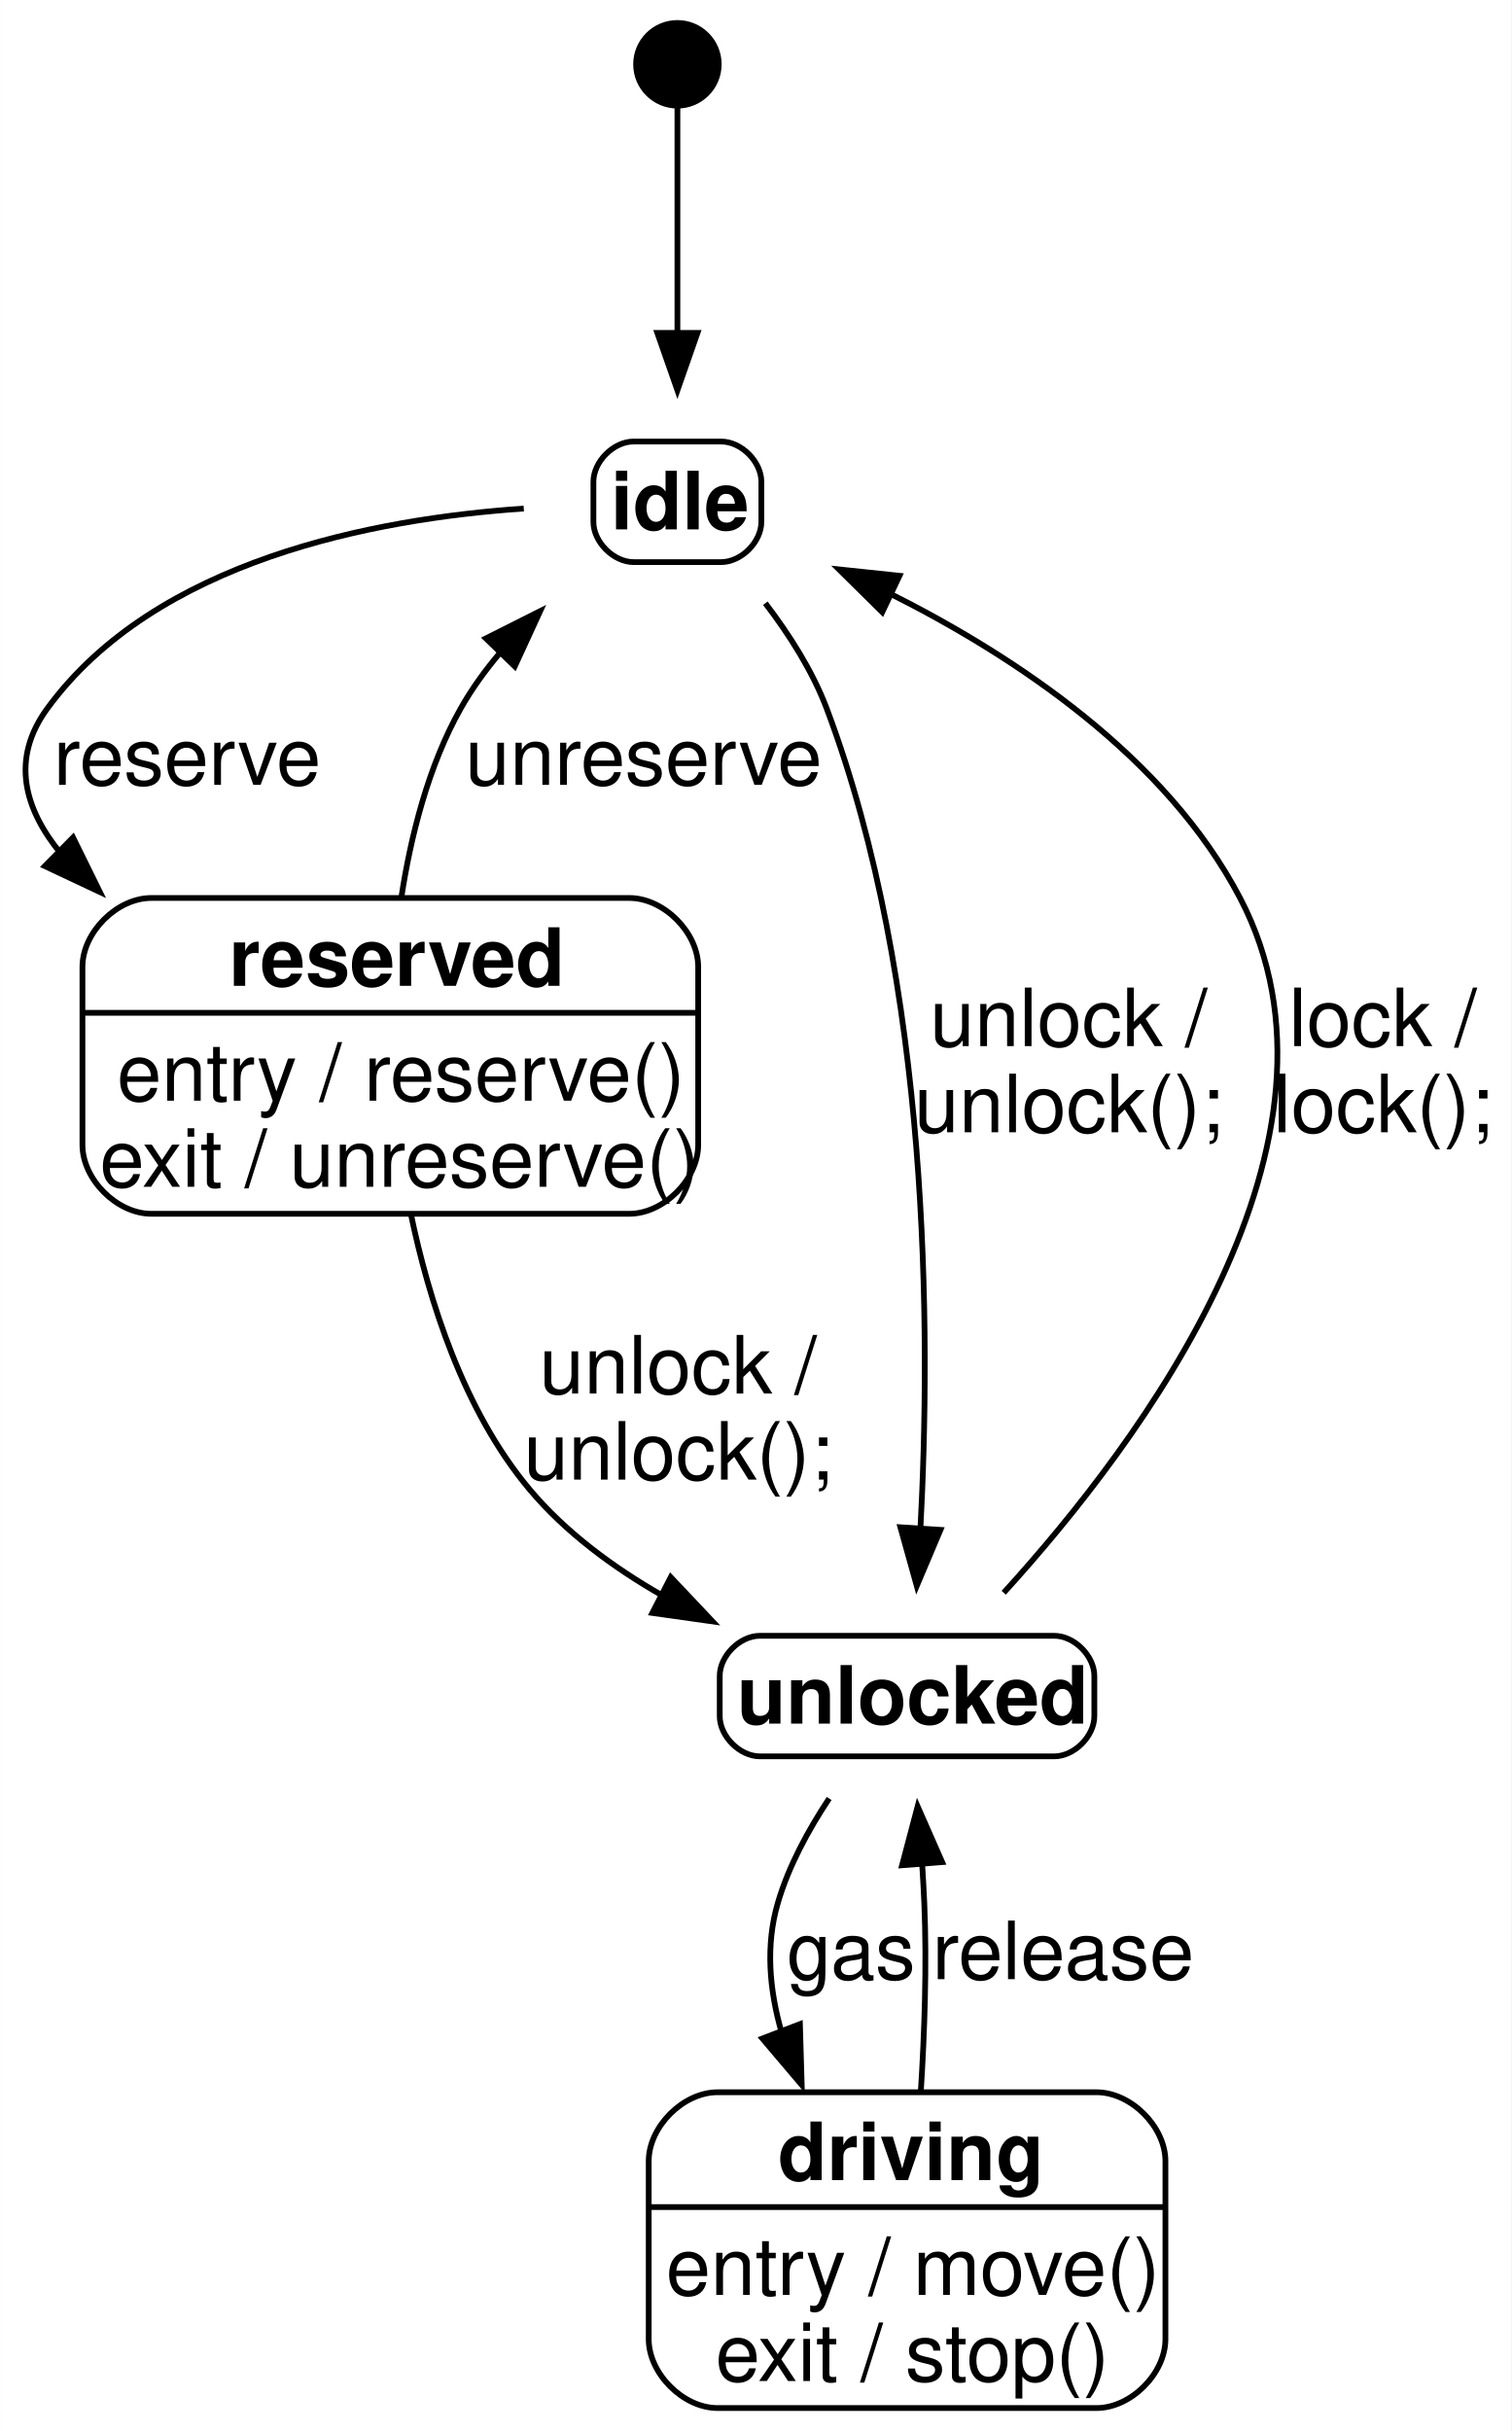
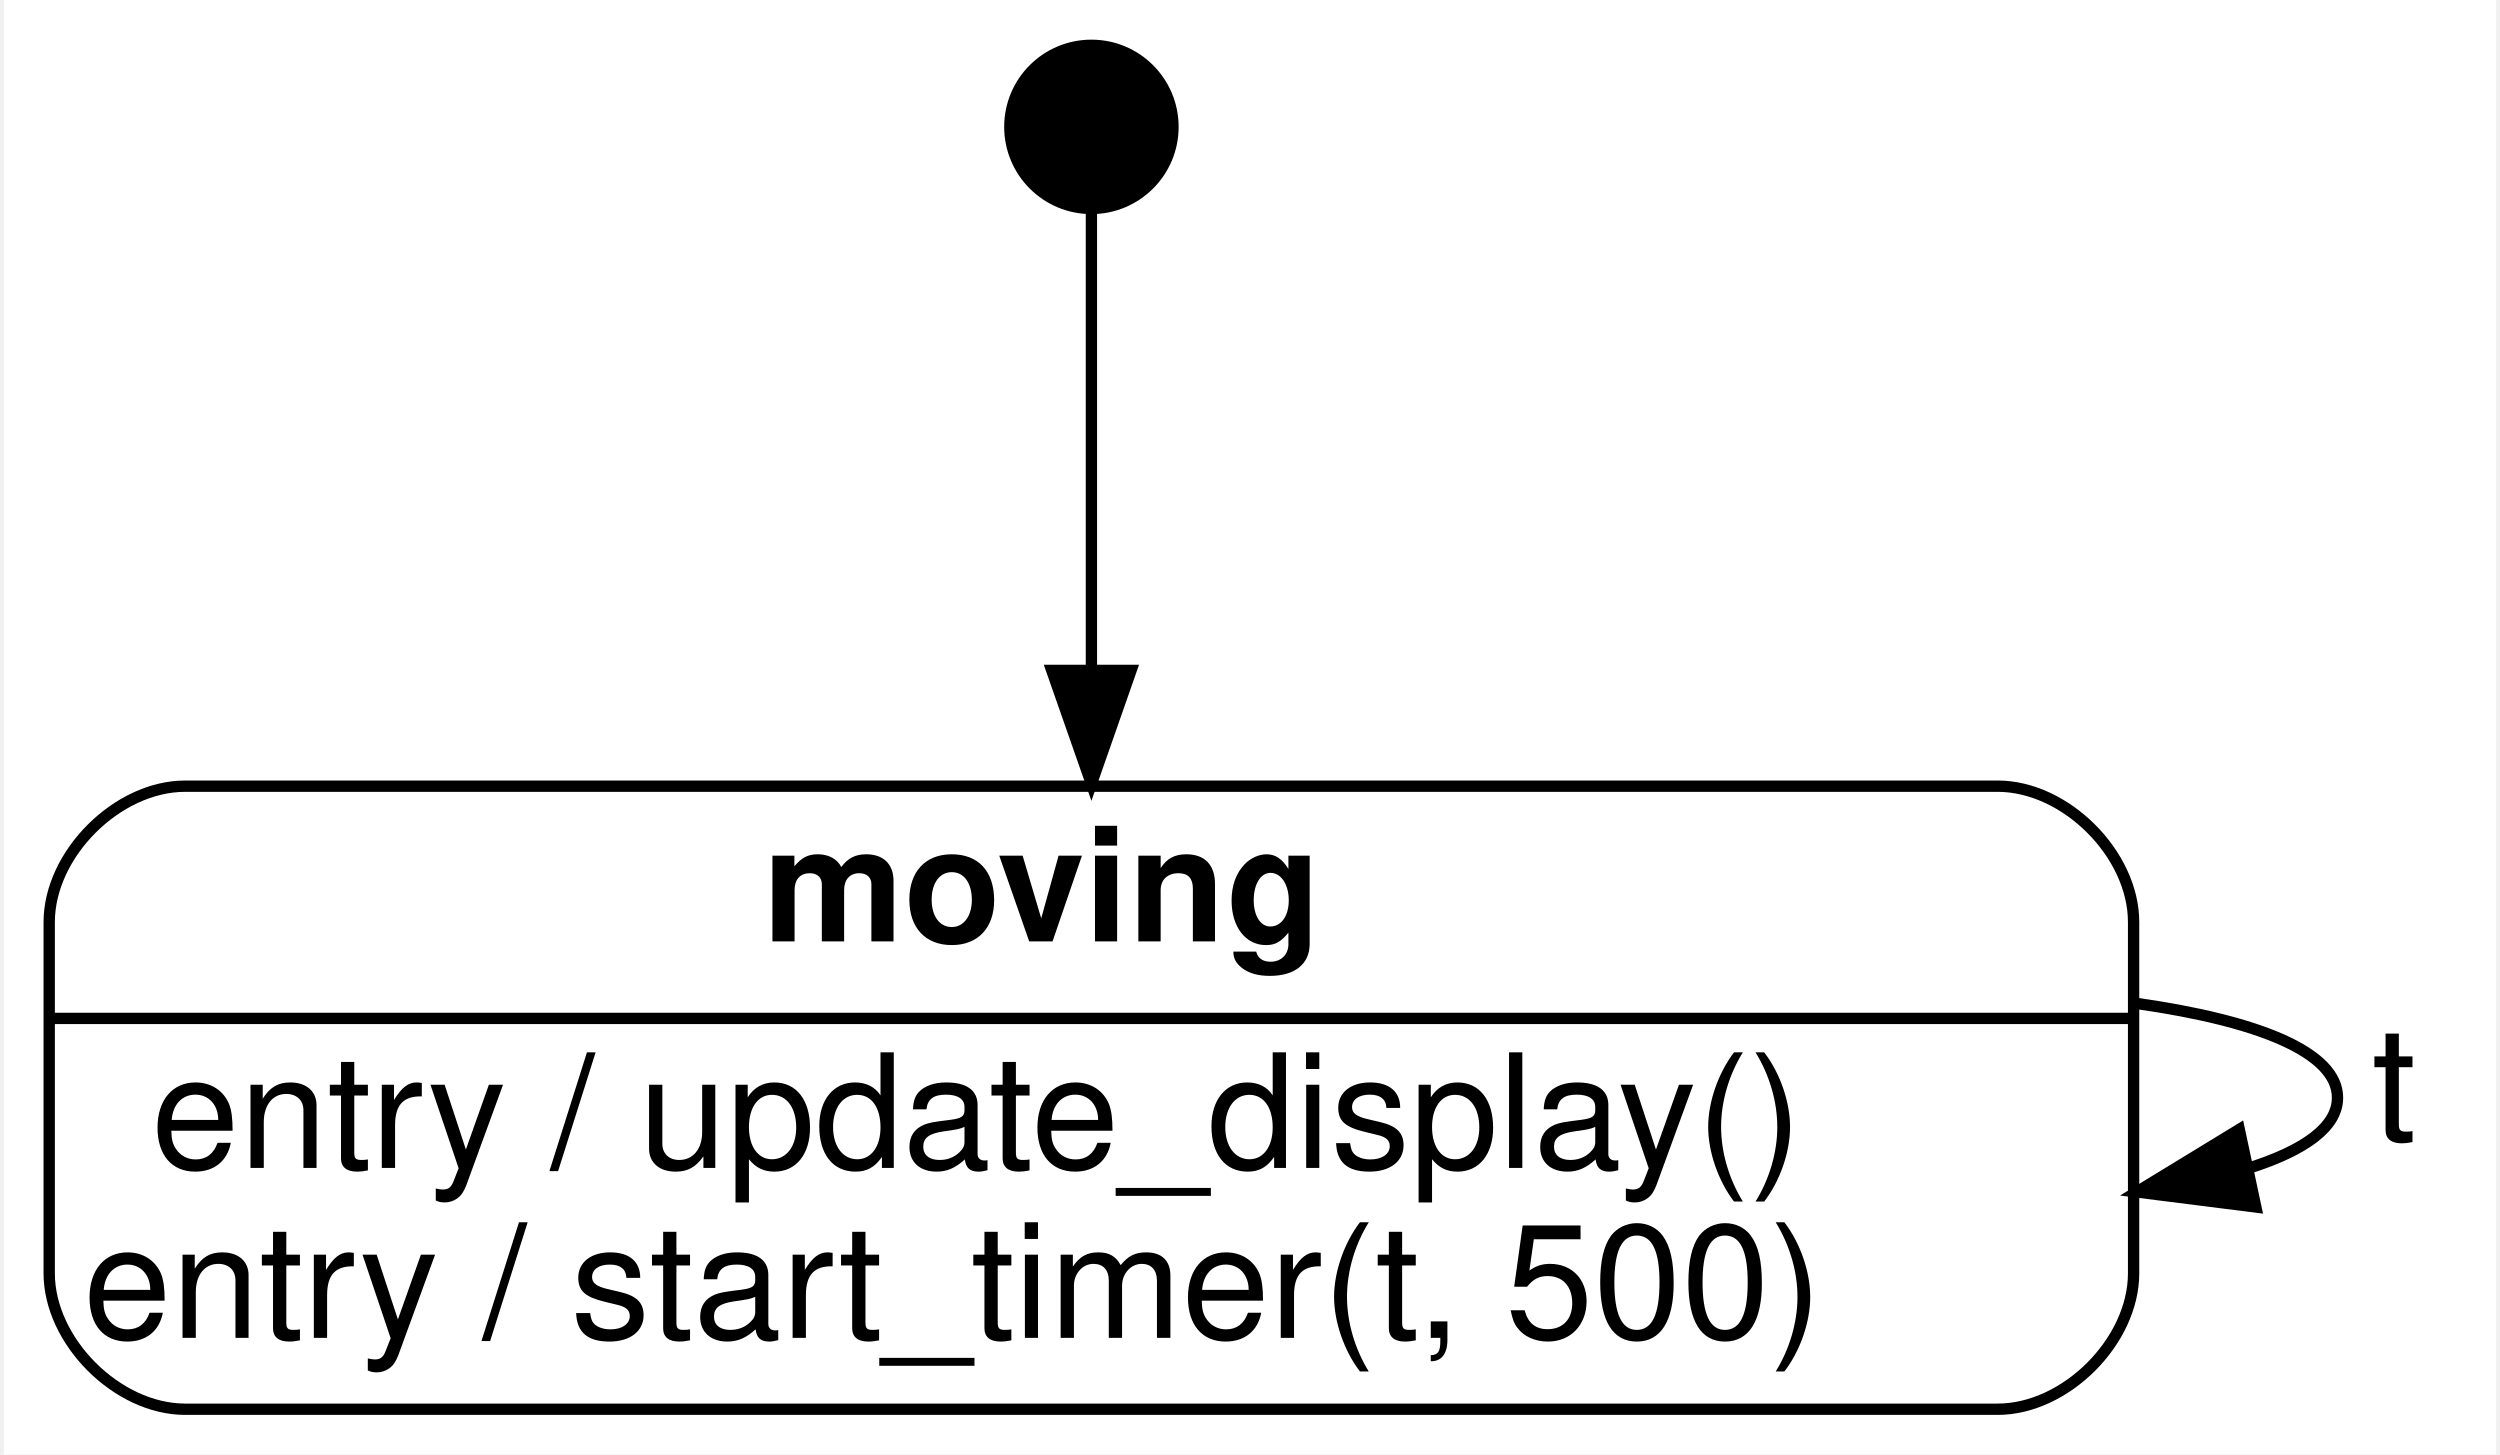
- <svg xmlns="http://www.w3.org/2000/svg" width="263pt" height="423pt" viewBox="0.00 0.00 263.23 423.40">
-   <g id="graph0" class="graph" transform="scale(1 1) rotate(0) translate(4 419.4)">
-     <polygon fill="white" stroke="none" points="-4,4 -4,-419.4 259.23,-419.4 259.23,4 -4,4" />
+ <svg xmlns="http://www.w3.org/2000/svg" width="220pt" height="128pt" viewBox="0.00 0.00 220.00 128.40">
+   <g id="graph0" class="graph" transform="scale(1 1) rotate(0) translate(4 124.4)">
+     <polygon fill="white" stroke="transparent" points="-4,4 -4,-124.4 216,-124.4 216,4 -4,4" />
    <g id="node1" class="node">
-       <ellipse fill="black" stroke="black" cx="113.98" cy="-408.2" rx="7.2" ry="7.2" />
+       <ellipse fill="black" stroke="black" cx="92" cy="-113.2" rx="7.2" ry="7.2" />
    </g>
    <g id="node2" class="node">
-       <text text-anchor="start" x="102.35" y="-327.2" font-family="Helvetica,sans-Serif" font-weight="bold" font-size="14.00">idle</text>
-       <path fill="none" stroke="black" d="M106.35,-321.5C106.35,-321.5 121.6,-321.5 121.6,-321.5 125.1,-321.5 128.6,-325 128.6,-328.5 128.6,-328.5 128.6,-335.5 128.6,-335.5 128.6,-339 125.1,-342.5 121.6,-342.5 121.6,-342.5 106.35,-342.5 106.35,-342.5 102.85,-342.5 99.35,-339 99.35,-335.5 99.35,-335.5 99.35,-328.5 99.35,-328.5 99.35,-325 102.85,-321.5 106.35,-321.5" />
+       <text text-anchor="start" x="63" y="-41.3" font-family="Helvetica,sans-Serif" font-weight="bold" font-size="14.00">moving</text>
+       <text text-anchor="start" x="9" y="-21.3" font-family="Helvetica,sans-Serif" font-size="14.00">entry / update_display()</text>
+       <text text-anchor="start" x="3" y="-6.3" font-family="Helvetica,sans-Serif" font-size="14.00">entry / start_timer(t, 500)</text>
+       <polygon fill="black" stroke="black" points="0,-34.5 0,-34.5 184,-34.5 184,-34.5 0,-34.5" />
+       <path fill="none" stroke="black" d="M12,0C12,0 172,0 172,0 178,0 184,-6 184,-12 184,-12 184,-43 184,-43 184,-49 178,-55 172,-55 172,-55 12,-55 12,-55 6,-55 0,-49 0,-43 0,-43 0,-12 0,-12 0,-6 6,0 12,0" />
    </g>
    <g id="edge1" class="edge">
-       <path fill="none" stroke="black" d="M113.98,-400.62C113.98,-391.8 113.98,-375.62 113.98,-361.3" />
-       <polygon fill="black" stroke="black" points="117.48,-361.42 113.98,-351.42 110.48,-361.42 117.48,-361.42" />
-       <text text-anchor="middle" x="115.85" y="-369.7" font-family="Helvetica,sans-Serif" font-size="14.00"> </text>
-     </g>
-     <g id="node3" class="node">
-       <text text-anchor="start" x="35.85" y="-247.7" font-family="Helvetica,sans-Serif" font-weight="bold" font-size="14.00">reserved</text>
-       <text text-anchor="start" x="16.35" y="-227.7" font-family="Helvetica,sans-Serif" font-size="14.00">entry / reserve()</text>
-       <text text-anchor="start" x="13.35" y="-212.7" font-family="Helvetica,sans-Serif" font-size="14.00">exit / unreserve()</text>
-       <polygon fill="black" stroke="black" points="10.35,-243 10.35,-243 117.6,-243 117.6,-243 10.35,-243" />
-       <path fill="none" stroke="black" d="M22.35,-208C22.35,-208 105.6,-208 105.6,-208 111.6,-208 117.6,-214 117.6,-220 117.6,-220 117.6,-251 117.6,-251 117.6,-257 111.6,-263 105.6,-263 105.6,-263 22.35,-263 22.35,-263 16.35,-263 10.35,-257 10.35,-251 10.35,-251 10.35,-220 10.35,-220 10.35,-214 16.35,-208 22.35,-208" />
+       <path fill="none" stroke="black" d="M92,-105.91C92,-97.26 92,-81.01 92,-65.63" />
+       <polygon fill="black" stroke="black" points="95.5,-65.22 92,-55.22 88.5,-65.22 95.5,-65.22" />
+       <text text-anchor="middle" x="94.5" y="-76.8" font-family="Helvetica,sans-Serif" font-size="14.00"> </text>
    </g>
    <g id="edge2" class="edge">
-       <path fill="none" stroke="black" d="M87.22,-330.83C61.26,-329.05 23.11,-321.84 4.23,-296 -2.19,-287.22 0.15,-278.53 6.69,-270.62" />
-       <polygon fill="black" stroke="black" points="8.71,-273.54 13.39,-264.04 3.8,-268.55 8.71,-273.54" />
-       <text text-anchor="middle" x="28.6" y="-282.7" font-family="Helvetica,sans-Serif" font-size="14.00"> reserve</text>
-     </g>
-     <g id="node4" class="node">
-       <text text-anchor="start" x="124.35" y="-119.2" font-family="Helvetica,sans-Serif" font-weight="bold" font-size="14.00">unlocked</text>
-       <path fill="none" stroke="black" d="M128.35,-113.5C128.35,-113.5 179.6,-113.5 179.6,-113.5 183.1,-113.5 186.6,-117 186.6,-120.5 186.6,-120.5 186.6,-127.5 186.6,-127.5 186.6,-131 183.1,-134.5 179.6,-134.5 179.6,-134.5 128.35,-134.5 128.35,-134.5 124.85,-134.5 121.35,-131 121.35,-127.5 121.35,-127.5 121.35,-120.5 121.35,-120.5 121.35,-117 124.85,-113.5 128.35,-113.5" />
-     </g>
-     <g id="edge5" class="edge">
-       <path fill="none" stroke="black" d="M129.29,-314.34C133.47,-308.87 137.52,-302.52 139.98,-296 158.01,-248.13 158.15,-187.52 156.29,-152.82" />
-       <polygon fill="black" stroke="black" points="159.8,-152.95 155.67,-143.19 152.82,-153.4 159.8,-152.95" />
-       <text text-anchor="middle" x="182.13" y="-237.2" font-family="Helvetica,sans-Serif" font-size="14.00"> unlock /</text>
-       <text text-anchor="middle" x="182.13" y="-222.2" font-family="Helvetica,sans-Serif" font-size="14.00">unlock();</text>
-     </g>
-     <g id="edge3" class="edge">
-       <path fill="none" stroke="black" d="M65.87,-262.92C67.52,-273.71 70.58,-285.98 76.23,-296 78.17,-299.45 80.58,-302.76 83.22,-305.87" />
-       <polygon fill="black" stroke="black" points="80.62,-308.21 90.08,-312.97 85.65,-303.34 80.62,-308.21" />
-       <text text-anchor="middle" x="108.1" y="-282.7" font-family="Helvetica,sans-Serif" font-size="14.00"> unreserve</text>
-     </g>
-     <g id="edge4" class="edge">
-       <path fill="none" stroke="black" d="M67.48,-208.32C70.69,-192.84 76.77,-173.65 88.23,-160 94.5,-152.52 102.79,-146.41 111.36,-141.51" />
-       <polygon fill="black" stroke="black" points="112.82,-144.7 120.1,-137 109.61,-138.48 112.82,-144.7" />
-       <text text-anchor="middle" x="114.1" y="-176.7" font-family="Helvetica,sans-Serif" font-size="14.00"> unlock /</text>
-       <text text-anchor="middle" x="114.1" y="-161.7" font-family="Helvetica,sans-Serif" font-size="14.00">unlock();</text>
-     </g>
-     <g id="edge6" class="edge">
-       <path fill="none" stroke="black" d="M170.81,-141.99C194.91,-168.45 234.03,-220.86 211.98,-263 199.13,-287.55 172.94,-305.02 150.86,-316.09" />
-       <polygon fill="black" stroke="black" points="149.66,-312.79 142.12,-320.23 152.66,-319.12 149.66,-312.79" />
-       <text text-anchor="middle" x="236.85" y="-237.2" font-family="Helvetica,sans-Serif" font-size="14.00"> lock /</text>
-       <text text-anchor="middle" x="236.85" y="-222.2" font-family="Helvetica,sans-Serif" font-size="14.00">lock();</text>
-     </g>
-     <g id="node5" class="node">
-       <text text-anchor="start" x="131.48" y="-39.7" font-family="Helvetica,sans-Serif" font-weight="bold" font-size="14.00">driving</text>
-       <text text-anchor="start" x="111.98" y="-19.7" font-family="Helvetica,sans-Serif" font-size="14.00">entry / move()</text>
-       <text text-anchor="start" x="120.6" y="-4.7" font-family="Helvetica,sans-Serif" font-size="14.00">exit / stop()</text>
-       <polygon fill="black" stroke="black" points="108.98,-35 108.98,-35 198.98,-35 198.98,-35 108.98,-35" />
-       <path fill="none" stroke="black" d="M120.98,0C120.98,0 186.98,0 186.98,0 192.98,0 198.98,-6 198.98,-12 198.98,-12 198.98,-43 198.98,-43 198.98,-49 192.98,-55 186.98,-55 186.98,-55 120.98,-55 120.98,-55 114.98,-55 108.98,-49 108.98,-43 108.98,-43 108.98,-12 108.98,-12 108.98,-6 114.98,0 120.98,0" />
-     </g>
-     <g id="edge7" class="edge">
-       <path fill="none" stroke="black" d="M140.41,-106.16C136.78,-100.69 133.35,-94.38 131.48,-88 129.3,-80.6 129.99,-72.8 132.14,-65.38" />
-       <polygon fill="black" stroke="black" points="135.32,-66.87 135.63,-56.28 128.78,-64.36 135.32,-66.87" />
-       <text text-anchor="middle" x="144.23" y="-74.7" font-family="Helvetica,sans-Serif" font-size="14.00"> gas</text>
-     </g>
-     <g id="edge8" class="edge">
-       <path fill="none" stroke="black" d="M156.36,-54.86C157.02,-65.19 157.44,-77.15 156.98,-88 156.88,-90.24 156.75,-92.56 156.6,-94.88" />
-       <polygon fill="black" stroke="black" points="153.11,-94.53 155.82,-104.78 160.09,-95.08 153.11,-94.53" />
-       <text text-anchor="middle" x="181.17" y="-74.7" font-family="Helvetica,sans-Serif" font-size="14.00"> release</text>
+       <path fill="none" stroke="black" d="M184.28,-35.82C195.02,-34.29 202,-31.51 202,-27.5 202,-24.93 199.13,-22.87 194.25,-21.31" />
+       <polygon fill="black" stroke="black" points="194.79,-17.85 184.28,-19.18 193.33,-24.7 194.79,-17.85" />
+       <text text-anchor="middle" x="207" y="-23.8" font-family="Helvetica,sans-Serif" font-size="14.00"> t</text>
    </g>
  </g>
</svg>
